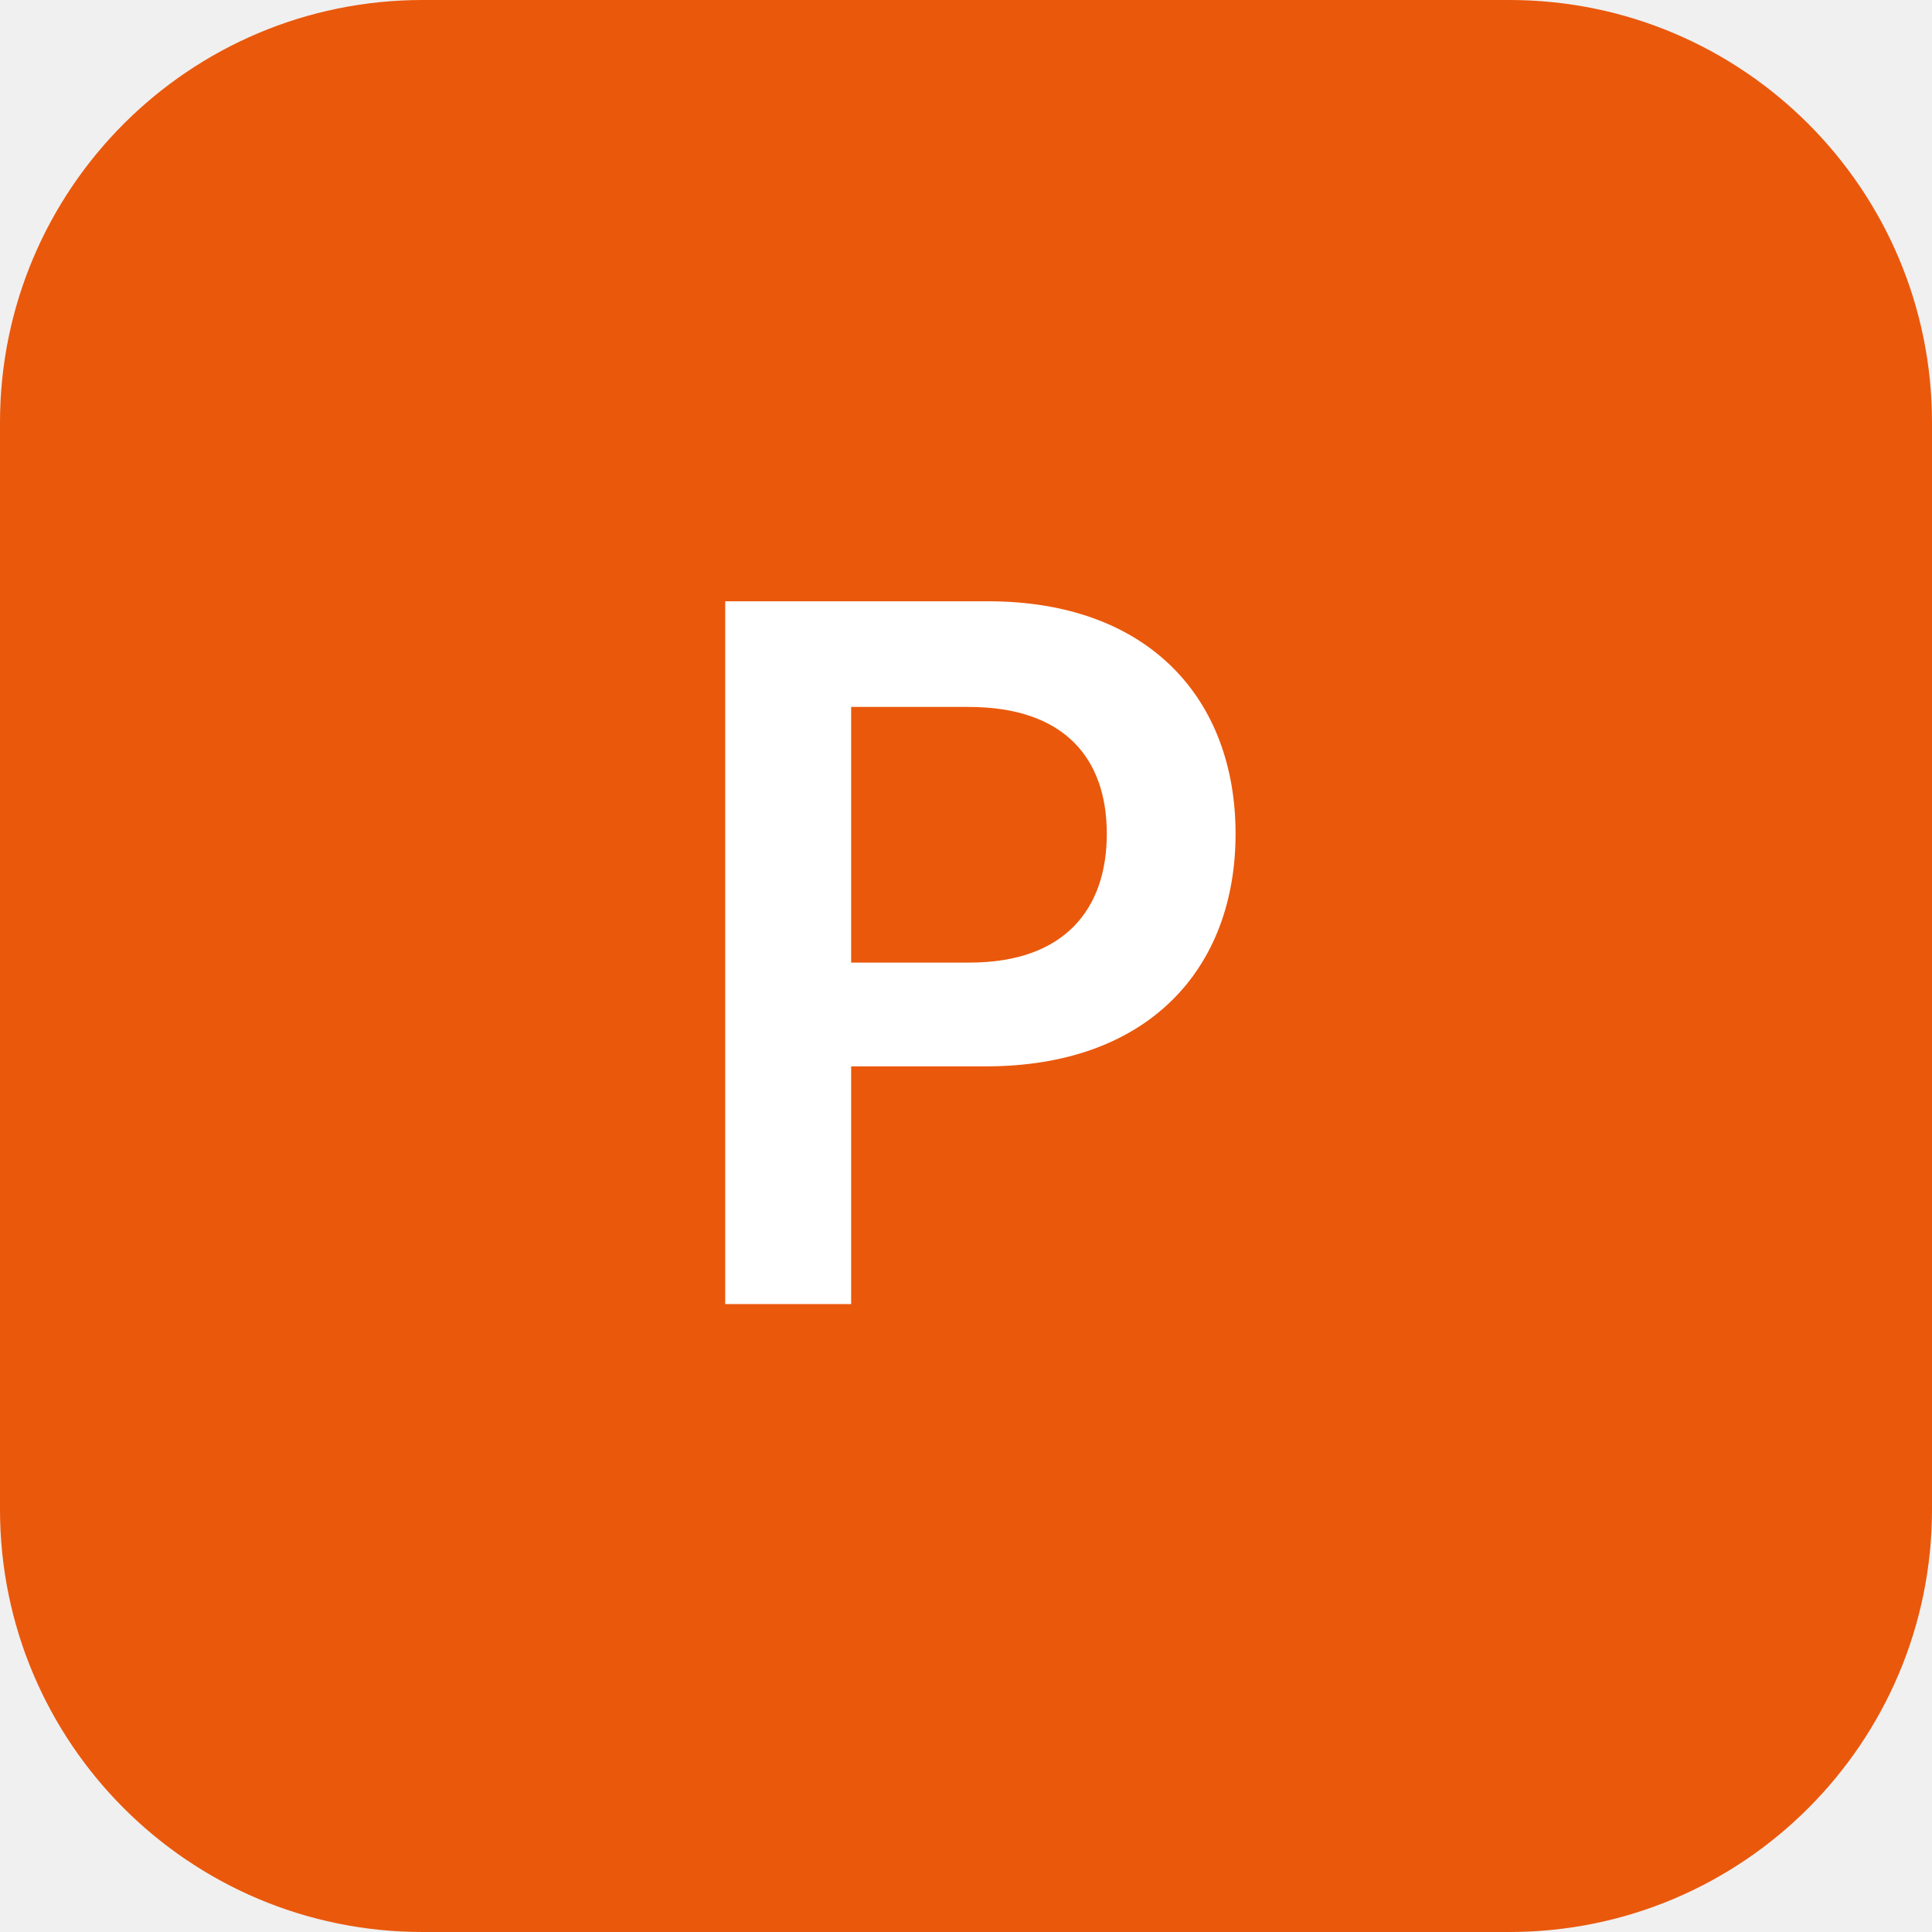
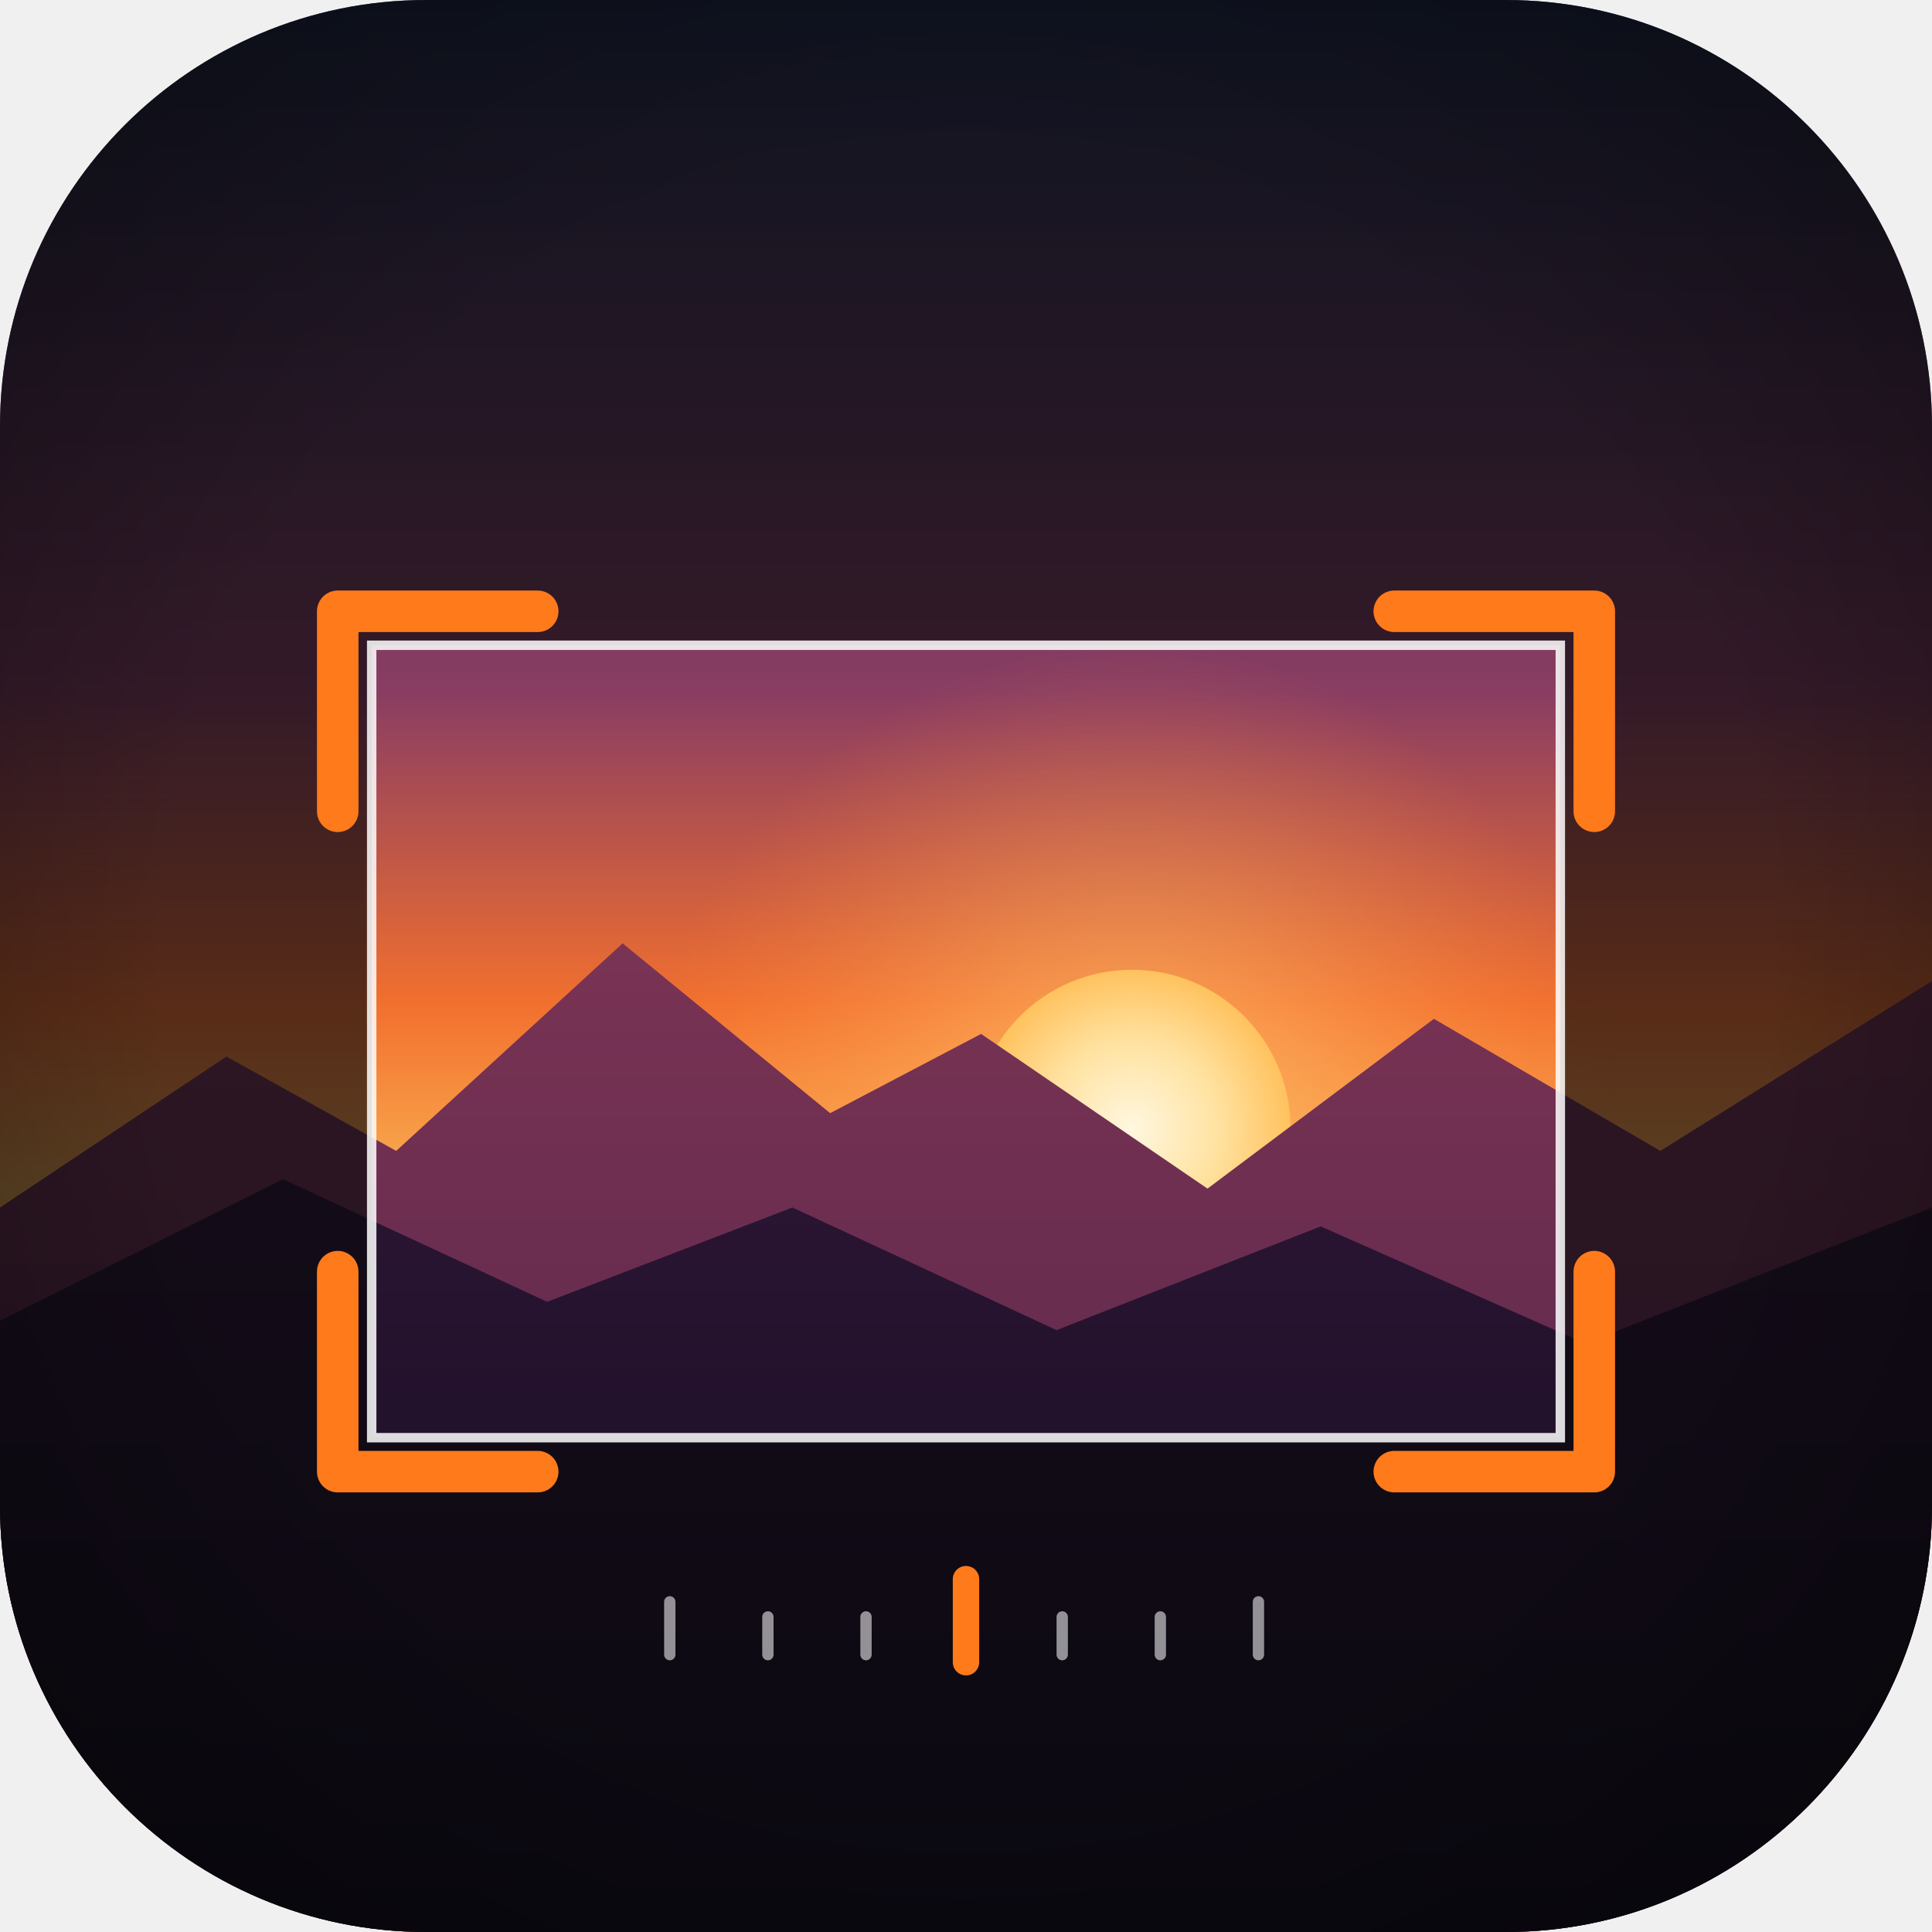
- <svg xmlns="http://www.w3.org/2000/svg" viewBox="0 0 64 64">
-   <rect width="64" height="64" rx="14" fill="#ea580c" />
-   <text x="32" y="32" dy="0.35em" text-anchor="middle" font-family="ui-sans-serif, system-ui, -apple-system, sans-serif" font-size="32" font-weight="600" fill="#ffffff">P</text>
+ <svg xmlns="http://www.w3.org/2000/svg" viewBox="0 0 1024 1024" width="1024" height="1024">
+   <defs>
+     <clipPath id="r">
+       <rect width="1024" height="1024" rx="226" />
+     </clipPath>
+     <linearGradient id="sky" x1="0" y1="0" x2="0" y2="1">
+       <stop offset="0" stop-color="#1b2a4a" />
+       <stop offset="0.36" stop-color="#8a3d62" />
+       <stop offset="0.52" stop-color="#f2702e" />
+       <stop offset="0.64" stop-color="#fbbf5a" />
+     </linearGradient>
+     <radialGradient id="sun" cx="0.5" cy="0.5" r="0.5">
+       <stop offset="0" stop-color="#fff7e0" />
+       <stop offset="0.55" stop-color="#ffe2a0" />
+       <stop offset="1" stop-color="#ffc25e" />
+     </radialGradient>
+     <radialGradient id="glow" cx="0.5" cy="0.5" r="0.5">
+       <stop offset="0" stop-color="#ffd27a" stop-opacity="0.75" />
+       <stop offset="1" stop-color="#ff8a3d" stop-opacity="0" />
+     </radialGradient>
+     <linearGradient id="far" x1="0" y1="0" x2="0" y2="1">
+       <stop offset="0" stop-color="#7a3354" />
+       <stop offset="1" stop-color="#4a2246" />
+     </linearGradient>
+     <linearGradient id="near" x1="0" y1="0" x2="0" y2="1">
+       <stop offset="0" stop-color="#2a1533" />
+       <stop offset="1" stop-color="#120b1c" />
+     </linearGradient>
+     <radialGradient id="vignette" cx="0.5" cy="0.5" r="0.75">
+       <stop offset="0.55" stop-color="#000" stop-opacity="0" />
+       <stop offset="1" stop-color="#000" stop-opacity="0.45" />
+     </radialGradient>
+   </defs>
+   <g clip-path="url(#r)">
+     <rect width="1024" height="1024" fill="url(#sky)" />
+     <circle cx="600" cy="600" r="260" fill="url(#glow)" />
+     <circle cx="600" cy="598" r="84" fill="url(#sun)" />
+     <path d="M0 640 L120 560 L210 610 L330 500 L440 590 L520 548 L640 630 L760 540 L880 610 L1024 520 L1024 1024 L0 1024 Z" fill="url(#far)" />
+     <path d="M0 700 L150 625 L290 690 L420 640 L560 705 L700 650 L840 712 L1024 640 L1024 1024 L0 1024 Z" fill="url(#near)" />
+     <path fill-rule="evenodd" fill="#08080c" fill-opacity="0.66" d="M0 0H1024V1024H0Z M197 342H827V762H197Z" />
+     <rect width="1024" height="1024" fill="url(#vignette)" />
+     <rect x="197" y="342" width="630" height="420" fill="none" stroke="#ffffff" stroke-opacity="0.85" stroke-width="5" />
+     <g fill="none" stroke="#ff7a1a" stroke-width="22" stroke-linecap="round" stroke-linejoin="round">
+       <path d="M179 430V324H285" />
+       <path d="M739 324H845V430" />
+       <path d="M845 674V780H739" />
+       <path d="M285 780H179V674" />
+     </g>
+     <g fill="#ffffff" fill-opacity="0.55">
+       <rect x="352" y="846" width="6" height="34" rx="3" />
+       <rect x="404" y="854" width="6" height="26" rx="3" />
+       <rect x="456" y="854" width="6" height="26" rx="3" />
+       <rect x="560" y="854" width="6" height="26" rx="3" />
+       <rect x="612" y="854" width="6" height="26" rx="3" />
+       <rect x="664" y="846" width="6" height="34" rx="3" />
+     </g>
+     <rect x="505" y="830" width="14" height="58" rx="7" fill="#ff7a1a" />
+   </g>
</svg>
